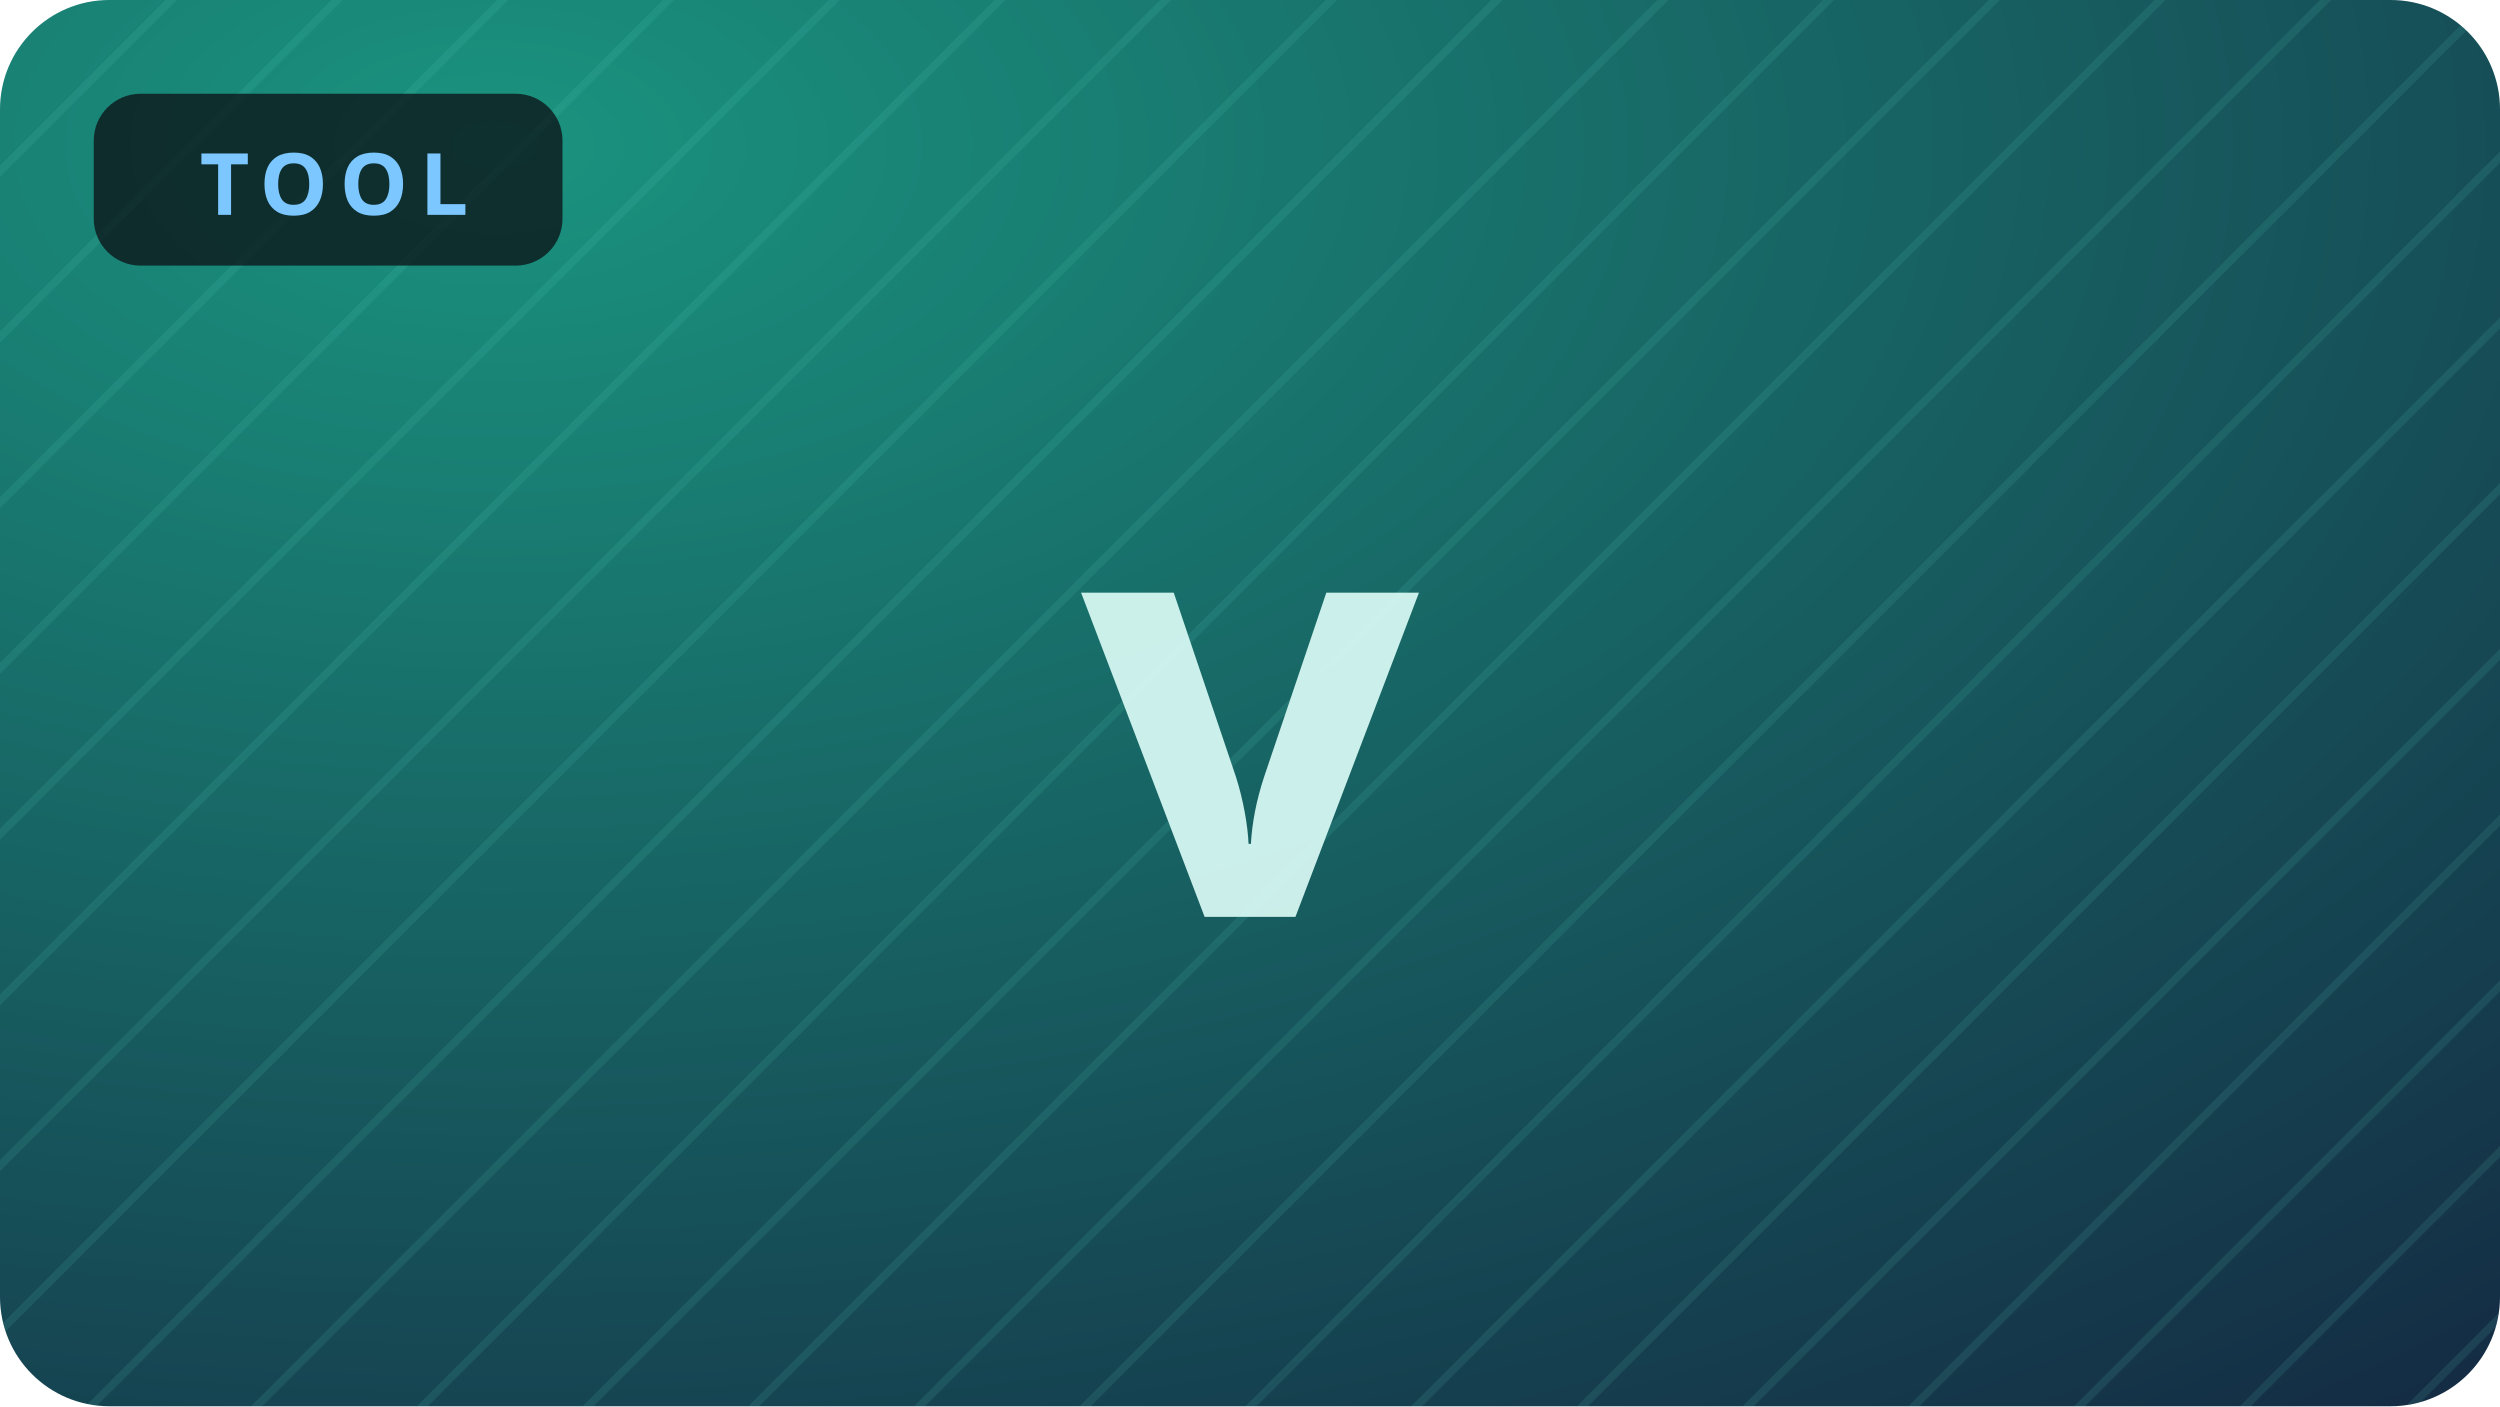
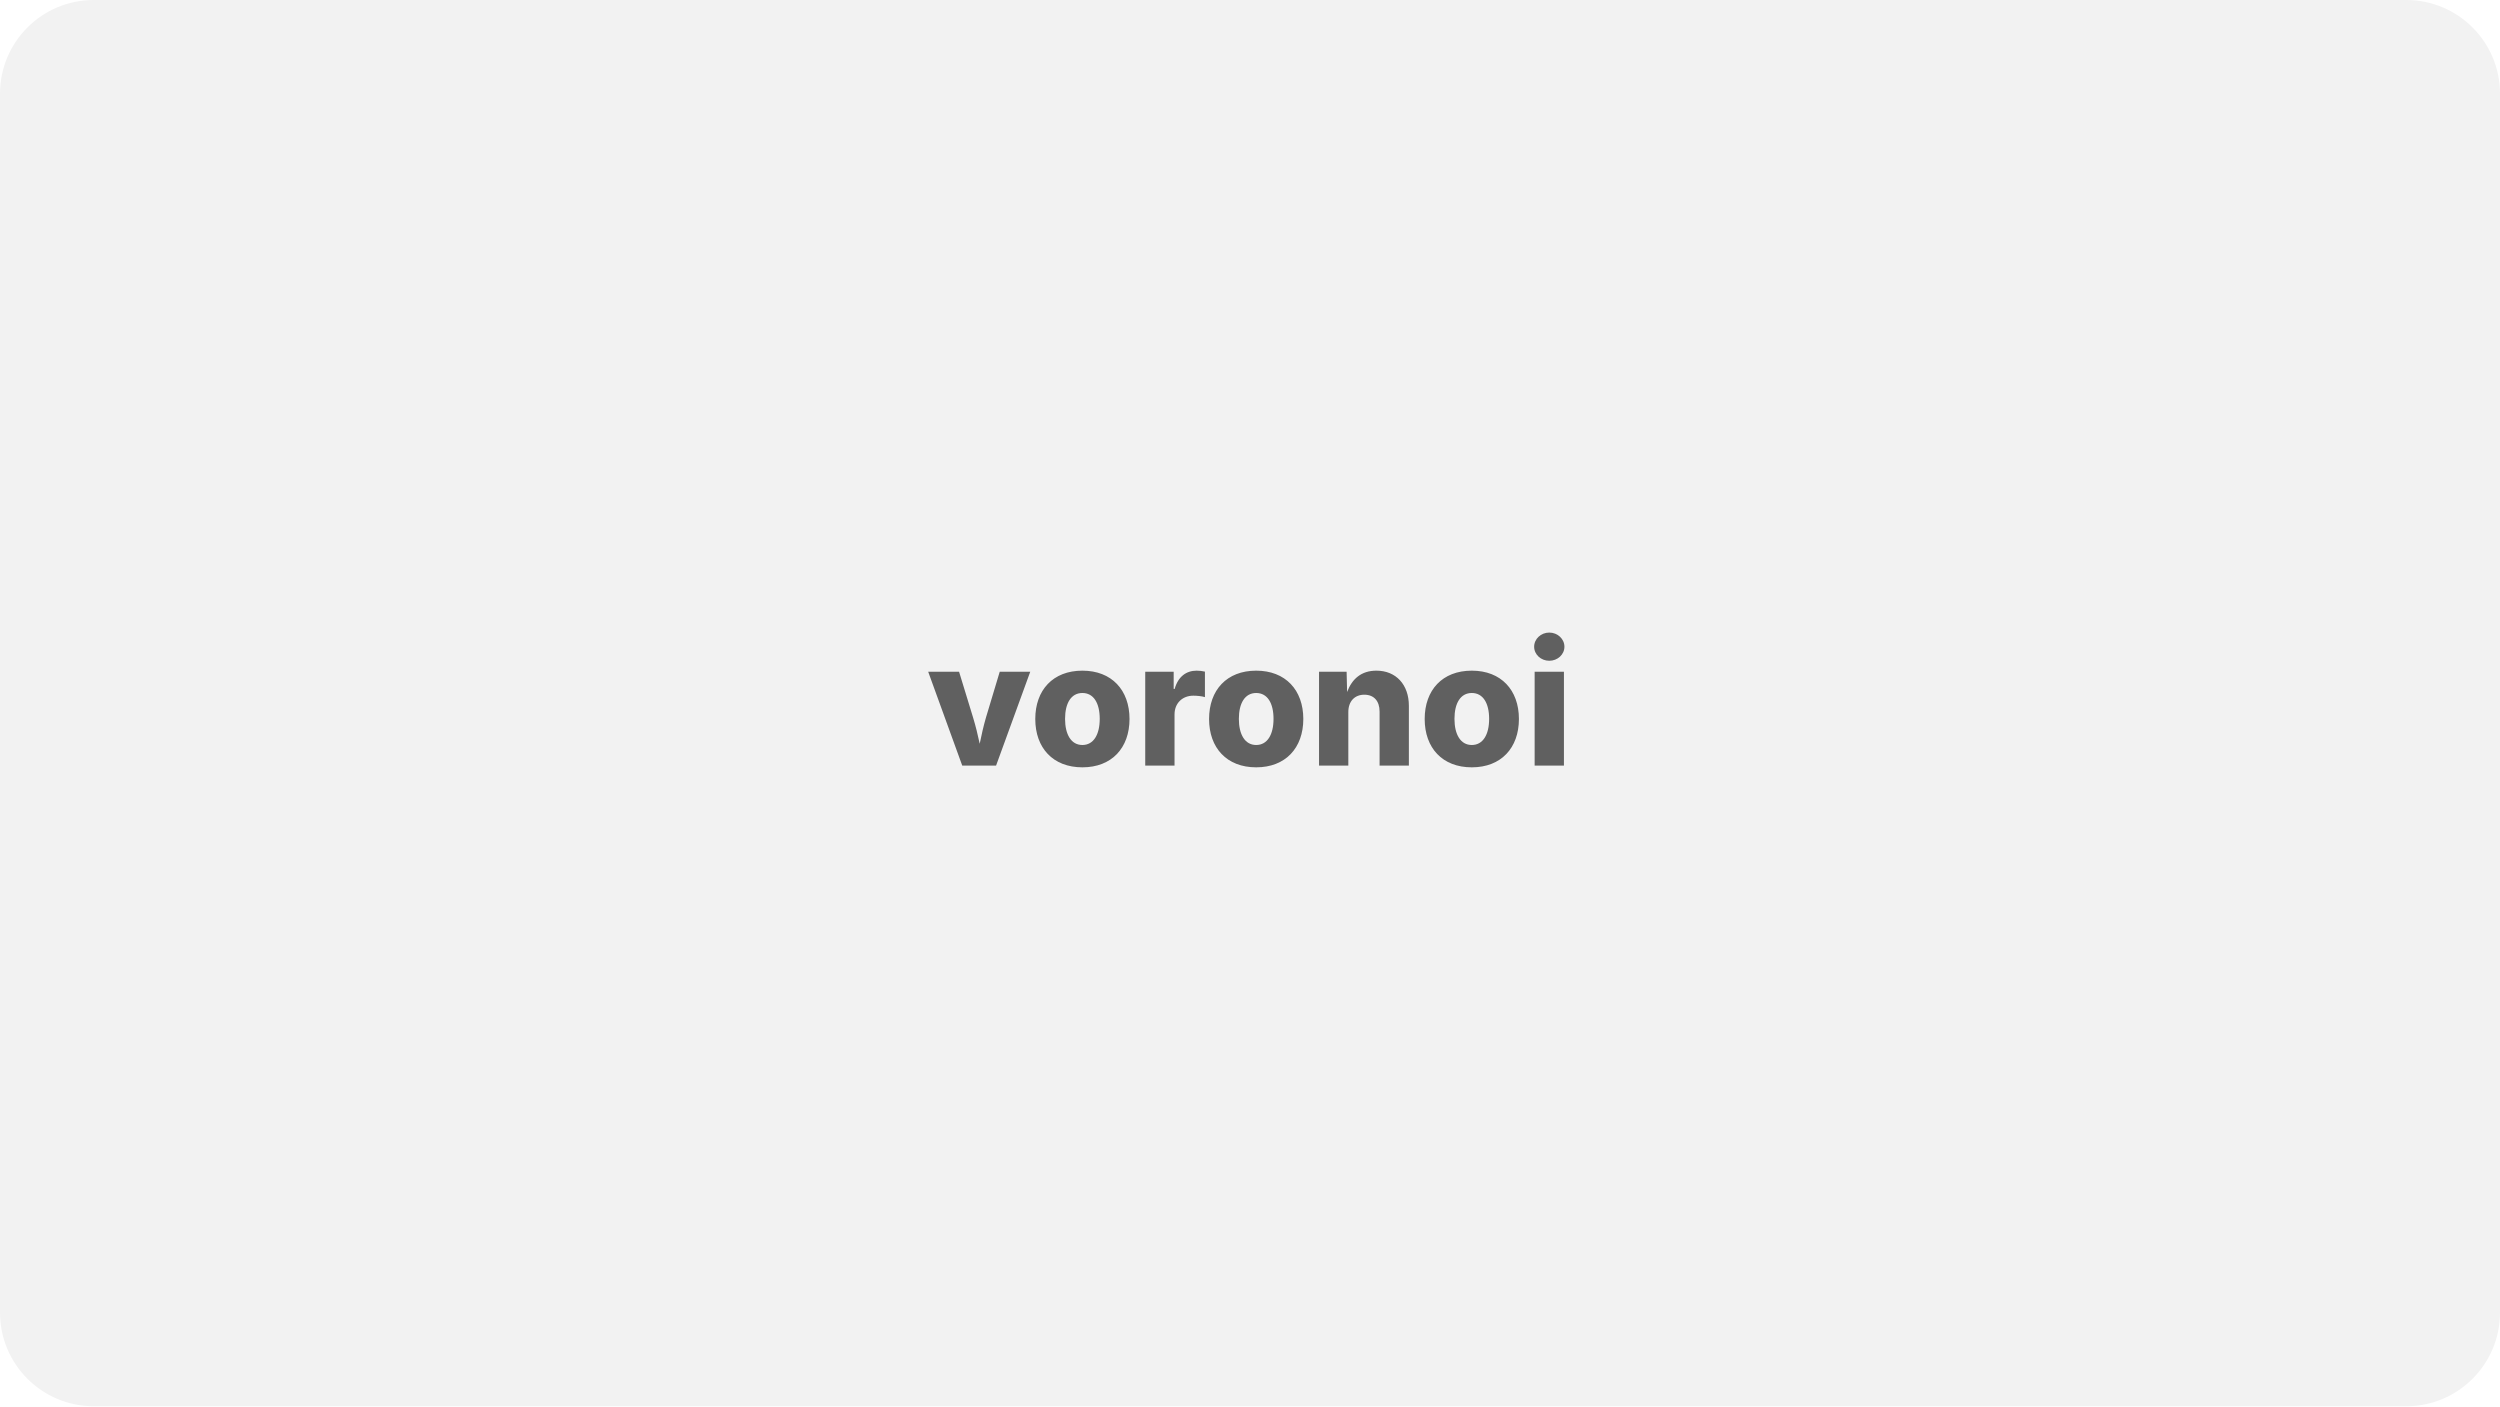
<svg xmlns="http://www.w3.org/2000/svg" width="320" height="180" viewBox="0 0 320 180">
-   <defs>
-     <clipPath id="c">
-       <rect width="320" height="180" rx="14" />
-     </clipPath>
-   </defs>
-   <g clip-path="url(#c)">
-     <defs>
-       <radialGradient id="tg" cx="20%" cy="10%" r="120%">
-         <stop offset="0" stop-color="hsl(170,70%,34%)" />
-         <stop offset="1" stop-color="hsl(210,55%,17%)" />
-       </radialGradient>
-       <pattern id="ts" width="15" height="15" patternUnits="userSpaceOnUse" patternTransform="rotate(45)">
-         <rect width="1" height="15" fill="hsl(170,60%,60%)" opacity=".12" />
-       </pattern>
-     </defs>
-     <rect width="320" height="180" fill="url(#tg)" />
-     <rect width="320" height="180" fill="url(#ts)" />
-     <text x="160" y="117.36" text-anchor="middle" font-family="'Hiragino Sans','Hiragino Kaku Gothic ProN','Noto Sans JP','Yu Gothic',sans-serif" font-size="76" font-weight="800" fill="hsl(170,80%,92%)" fill-opacity=".92">v</text>
-     <rect x="12" y="12" width="60" height="22" rx="6" fill="#0a0a10" fill-opacity=".72" />
-     <text x="42.75" y="27.5" text-anchor="middle" font-family="'Space Grotesk',Verdana,sans-serif" font-size="11" font-weight="700" letter-spacing="1.5" fill="#7cc7ff">TOOL</text>
-   </g>
+   <style>
+     .bg{fill:#f2f2f2} .ttl,.mute-t{fill:#606060} .mute{stroke:#606060}
+     @media (prefers-color-scheme: dark){ .bg{fill:#272727} .ttl,.mute-t{fill:#aaaaaa} .mute{stroke:#aaaaaa} }
+   </style>
+   <rect class="bg" width="320" height="180" rx="12" />
+   <text x="160" y="98" text-anchor="middle" class="ttl" font-family="-apple-system,BlinkMacSystemFont,'Hiragino Sans','Hiragino Kaku Gothic ProN','Noto Sans JP','Yu Gothic UI','Segoe UI',sans-serif" font-size="22" font-weight="800">voronoi</text>
</svg>
